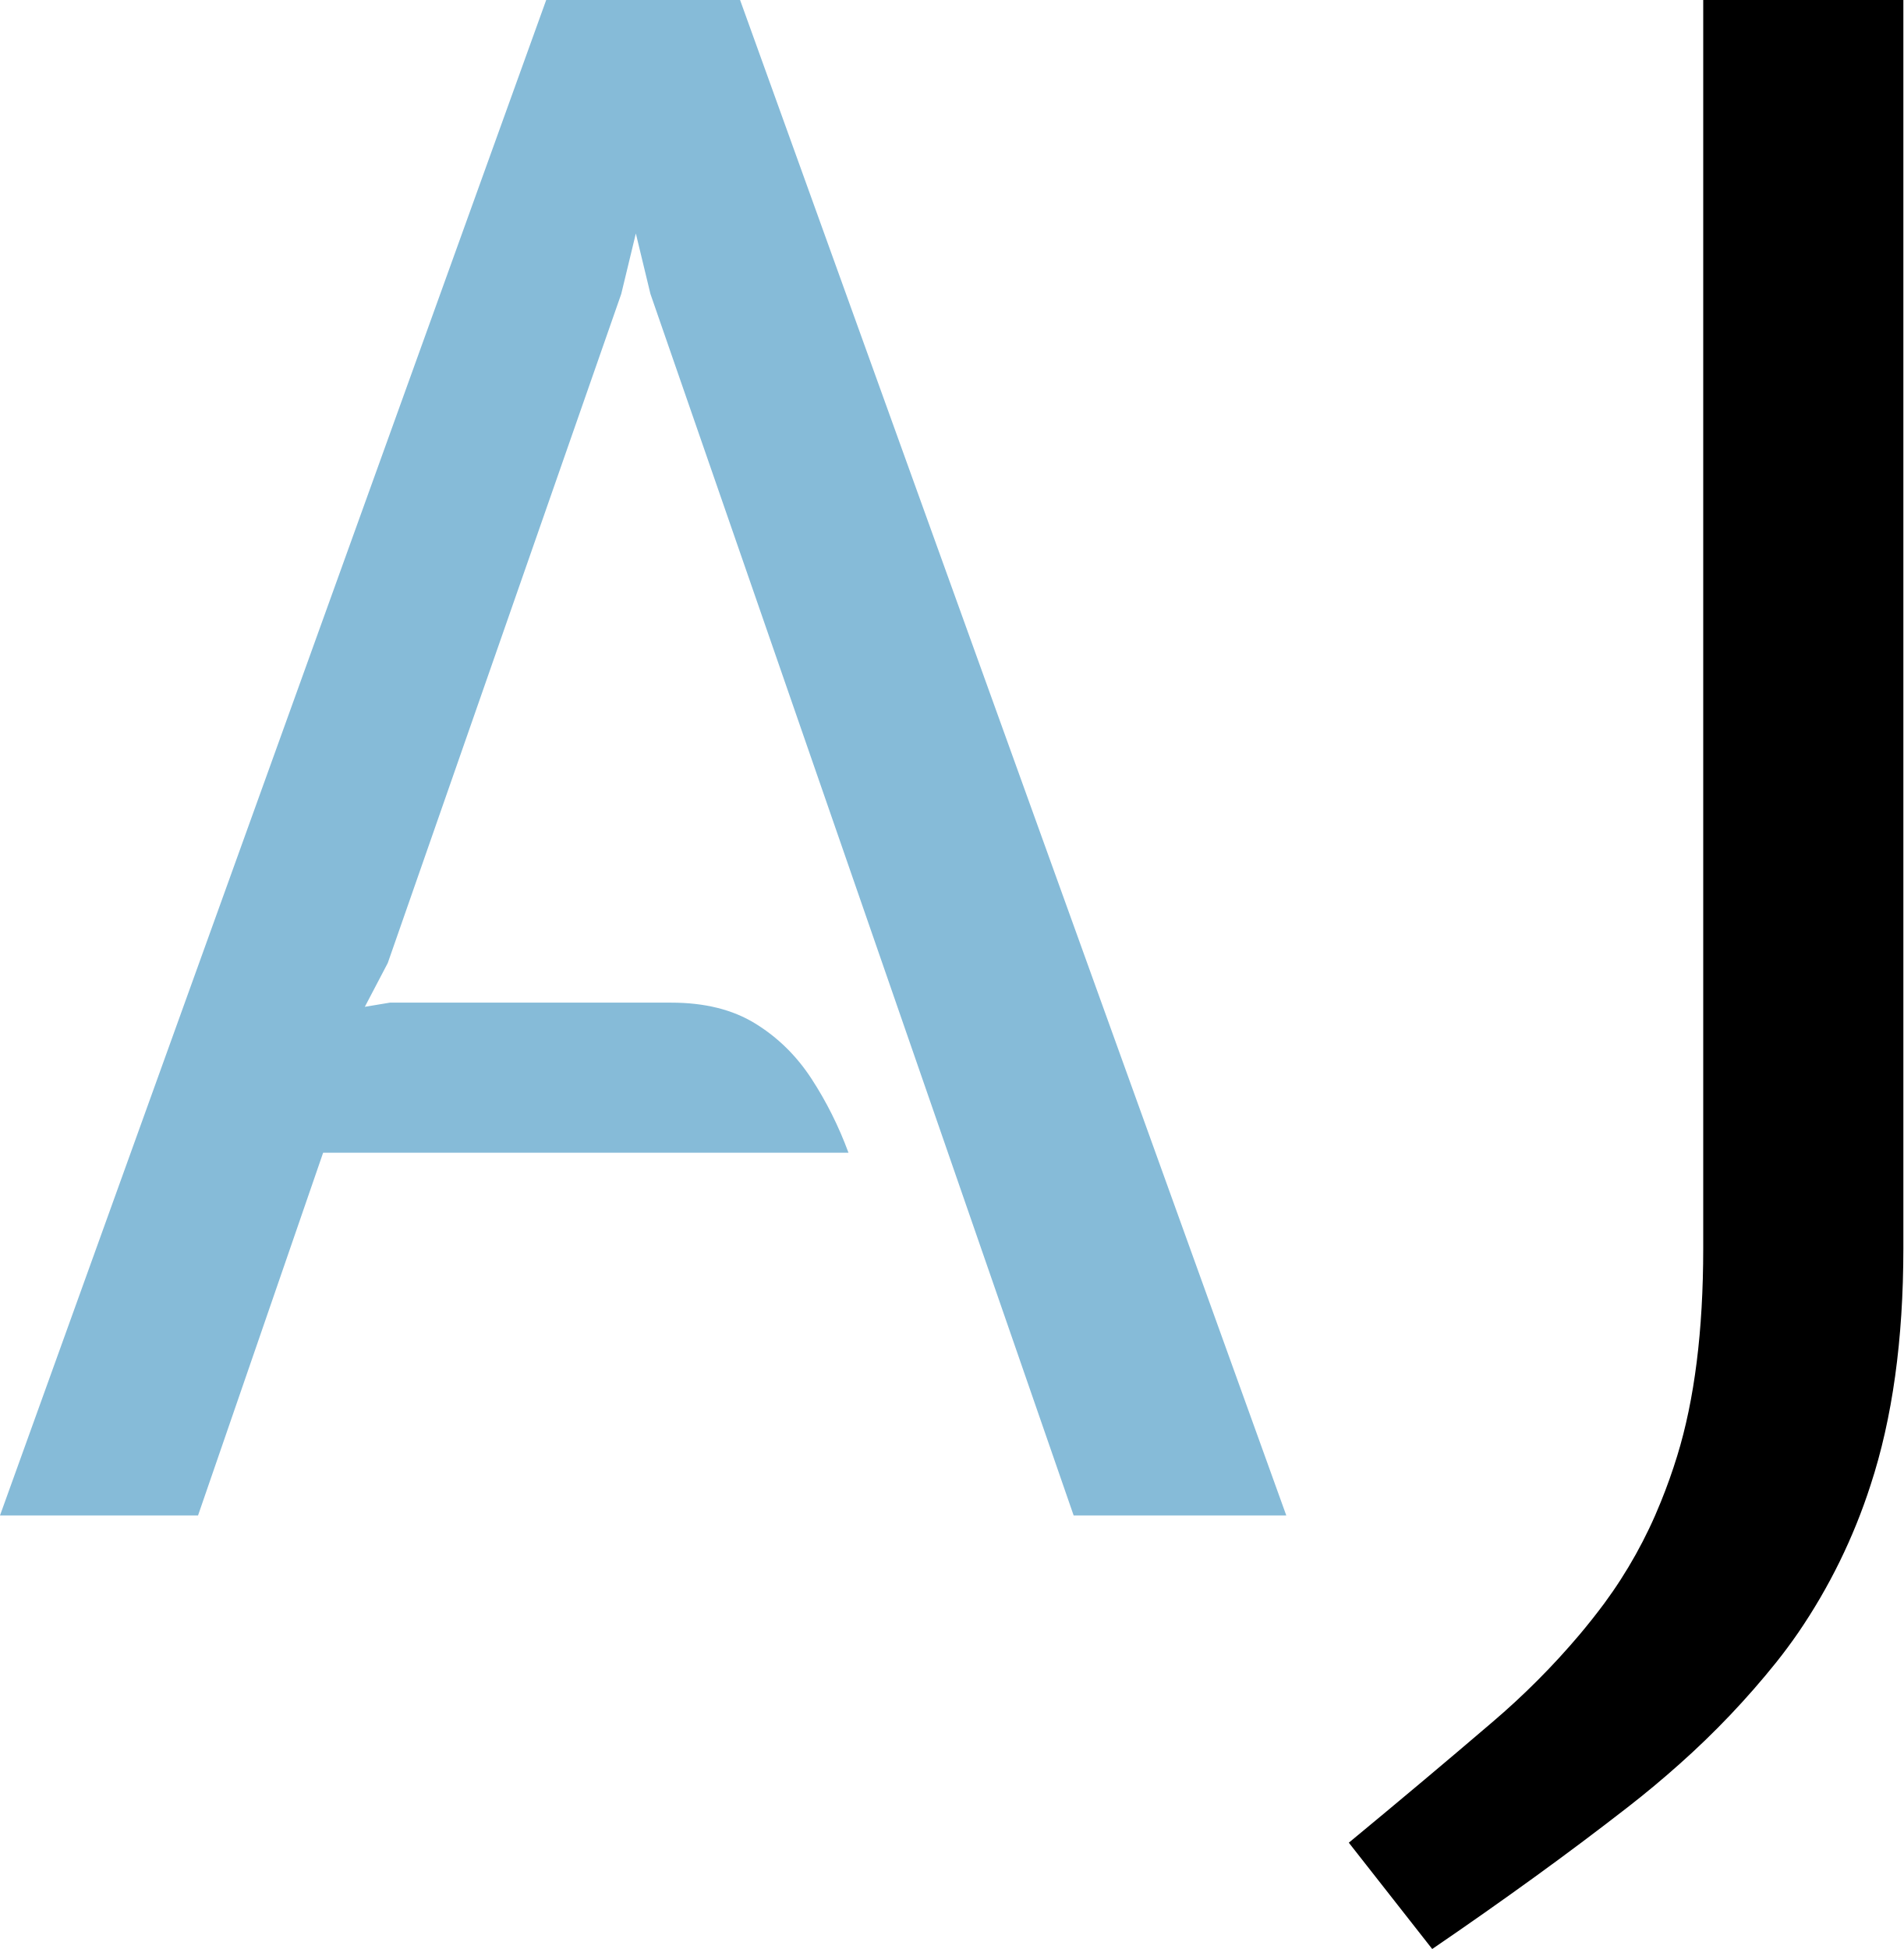
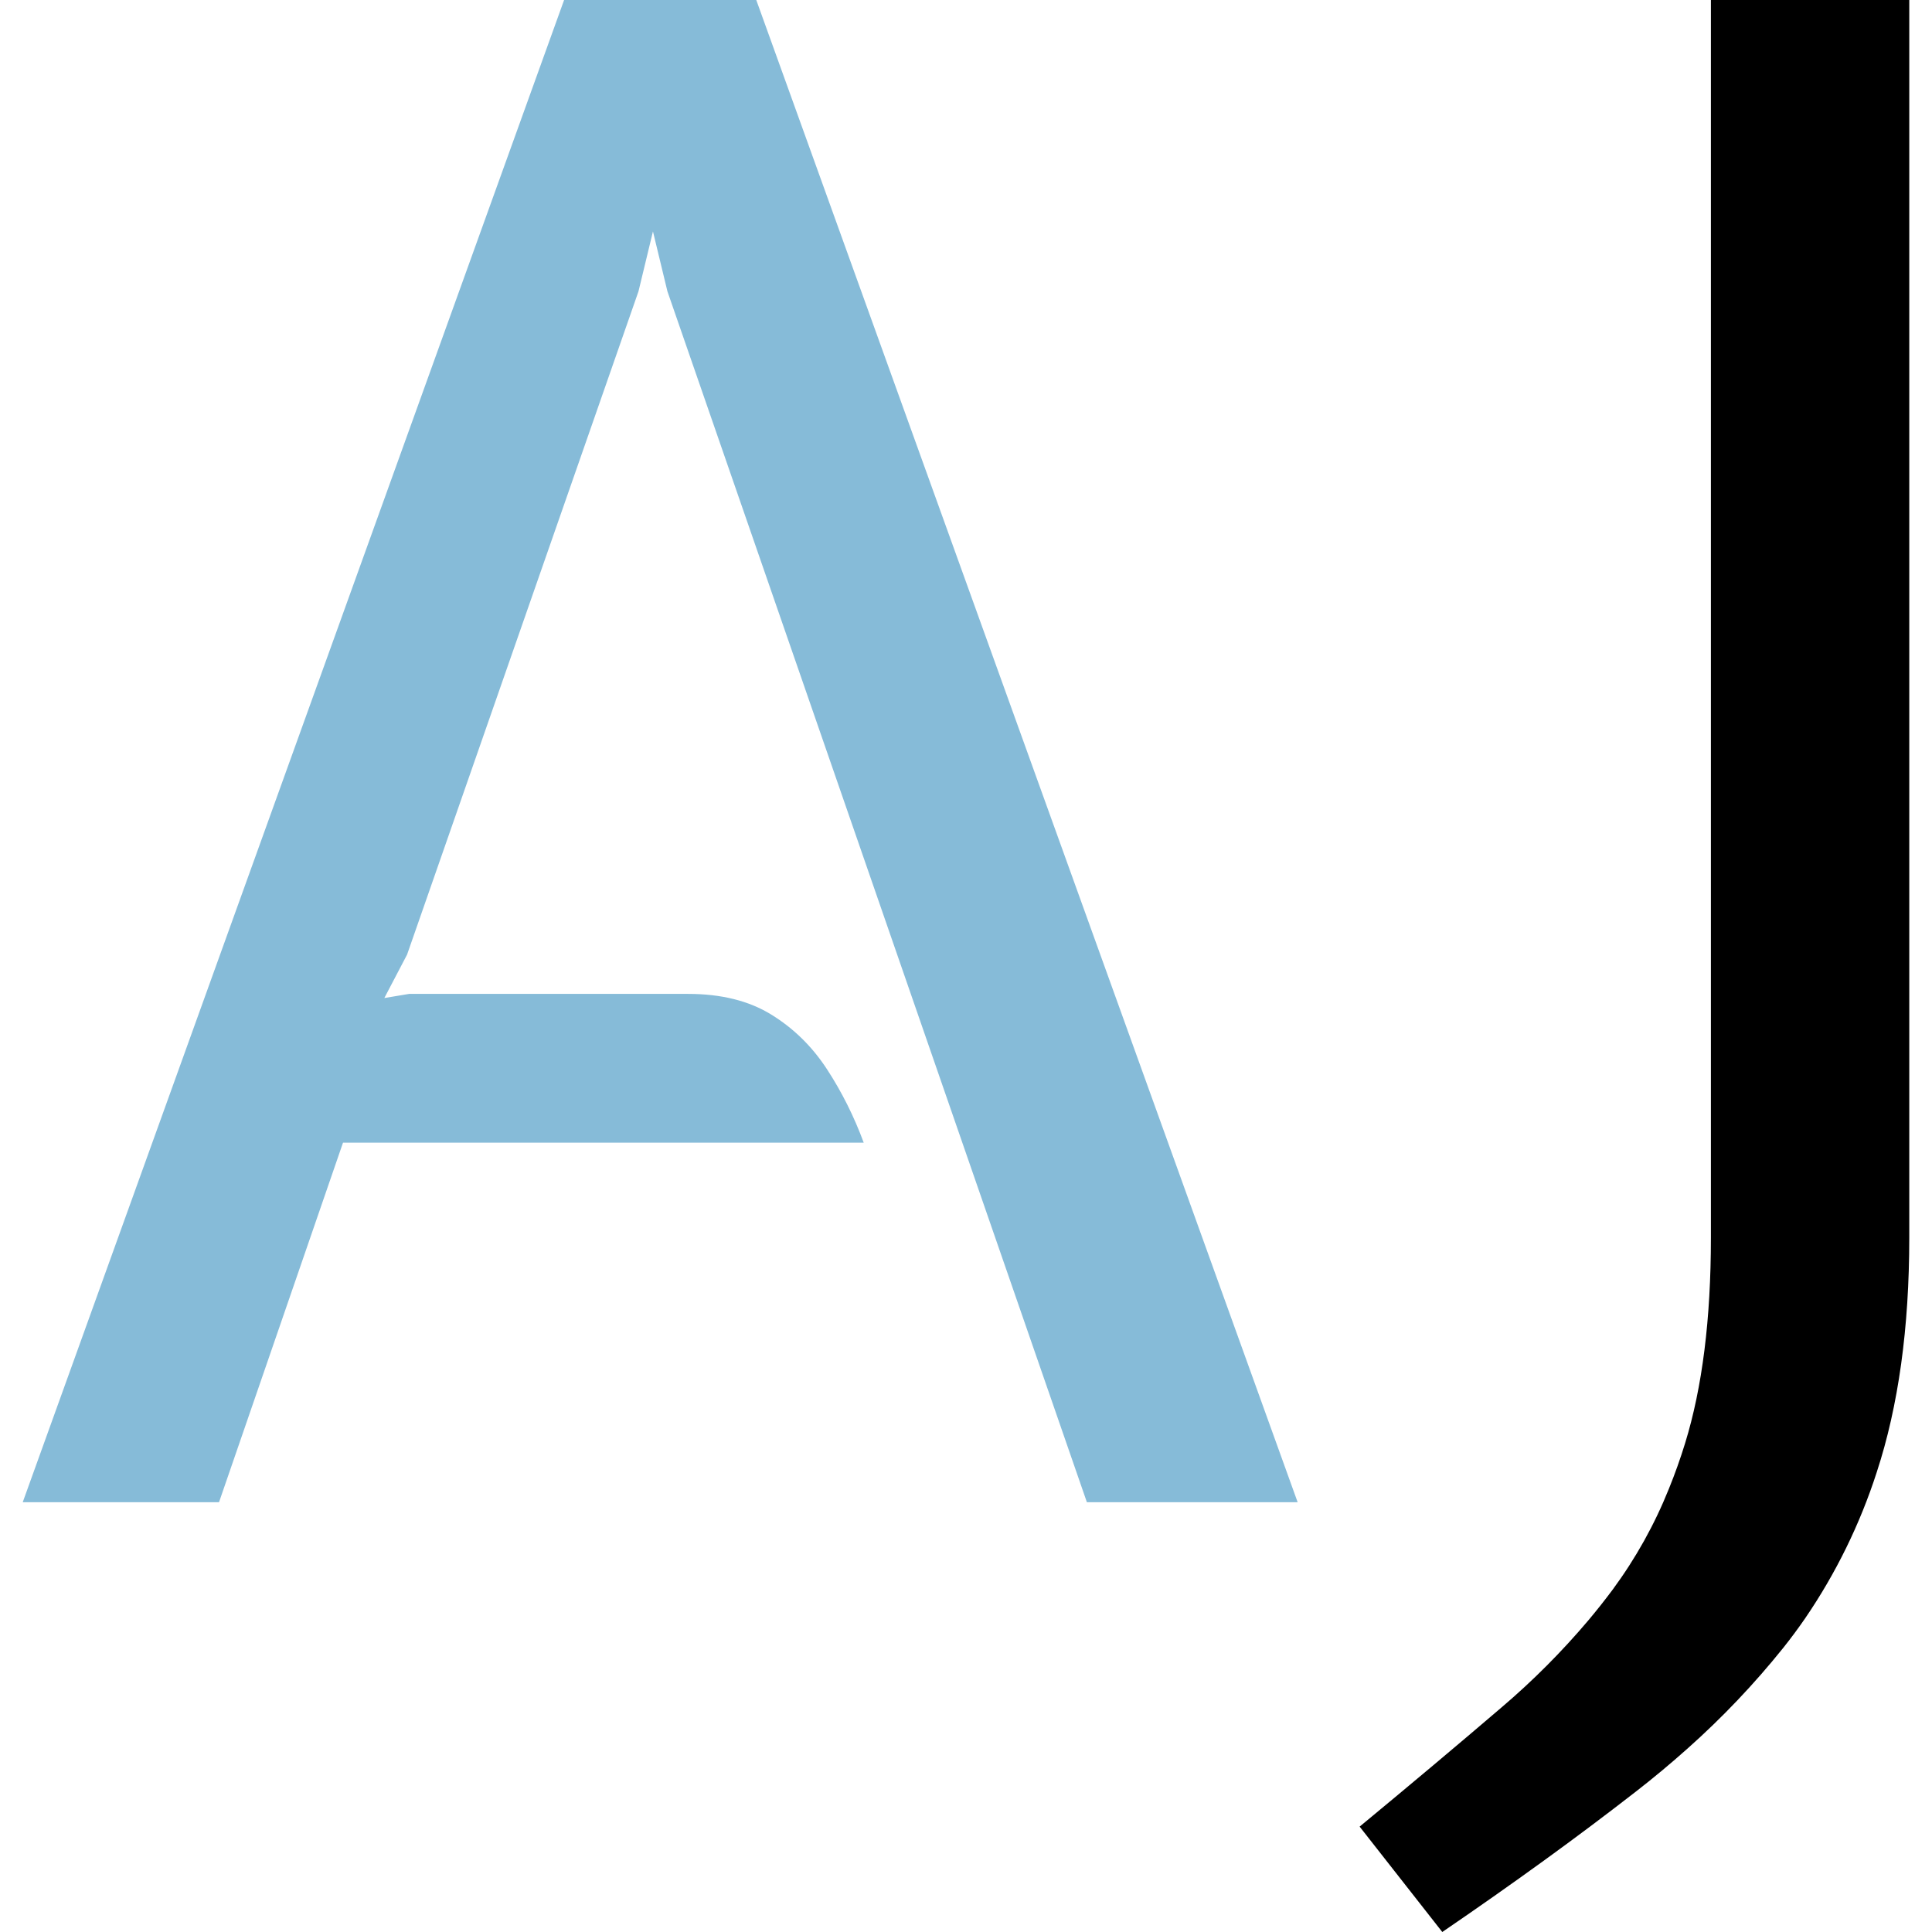
- <svg xmlns="http://www.w3.org/2000/svg" width="91.3" height="93.5" viewBox="0 0 91.3 93.5">
+ <svg xmlns="http://www.w3.org/2000/svg" width="40" height="40" viewBox="0 0 91.3 93.5">
  <g id="svgGroup" stroke-linecap="round" fill-rule="evenodd" font-size="9pt" fill="black">
    <path fill="#86bbd8" d="M 9.5 72.7 L 0 72.7 L 26.2 0 L 35.5 0 L 61.7 72.7 L 51.5 72.7 L 31.2 14.1 L 30.5 11.2 L 29.8 14.1 L 18.6 46.2 L 17.5 48.3 L 18.7 48.1 L 32.2 48.1 Q 34.6 48.1 36.225 49.1 Q 37.85 50.1 38.925 51.75 Q 40 53.4 40.7 55.3 L 15.5 55.3 L 9.5 72.7 Z" id="0" vector-effect="non-scaling-stroke" />
    <path d="M 68.7 93.5 L 64.7 88.4 A 595.121 595.121 0 0 0 68.294 85.406 A 462.827 462.827 0 0 0 71.575 82.625 A 36.268 36.268 0 0 0 75.77 78.416 A 32.009 32.009 0 0 0 76.95 76.925 A 22.07 22.07 0 0 0 79.668 72.047 A 26.746 26.746 0 0 0 80.45 69.85 Q 81.7 65.8 81.7 59.9 L 81.7 0 L 91.3 0 L 91.3 59.9 Q 91.3 66.45 89.725 71.25 A 27.482 27.482 0 0 1 86.258 78.324 A 25.492 25.492 0 0 1 85.2 79.75 A 40.019 40.019 0 0 1 80.565 84.625 A 47.609 47.609 0 0 1 78.075 86.7 A 163.519 163.519 0 0 1 73.644 90.025 A 212.222 212.222 0 0 1 68.7 93.5 Z" id="1" vector-effect="non-scaling-stroke" />
  </g>
</svg>
